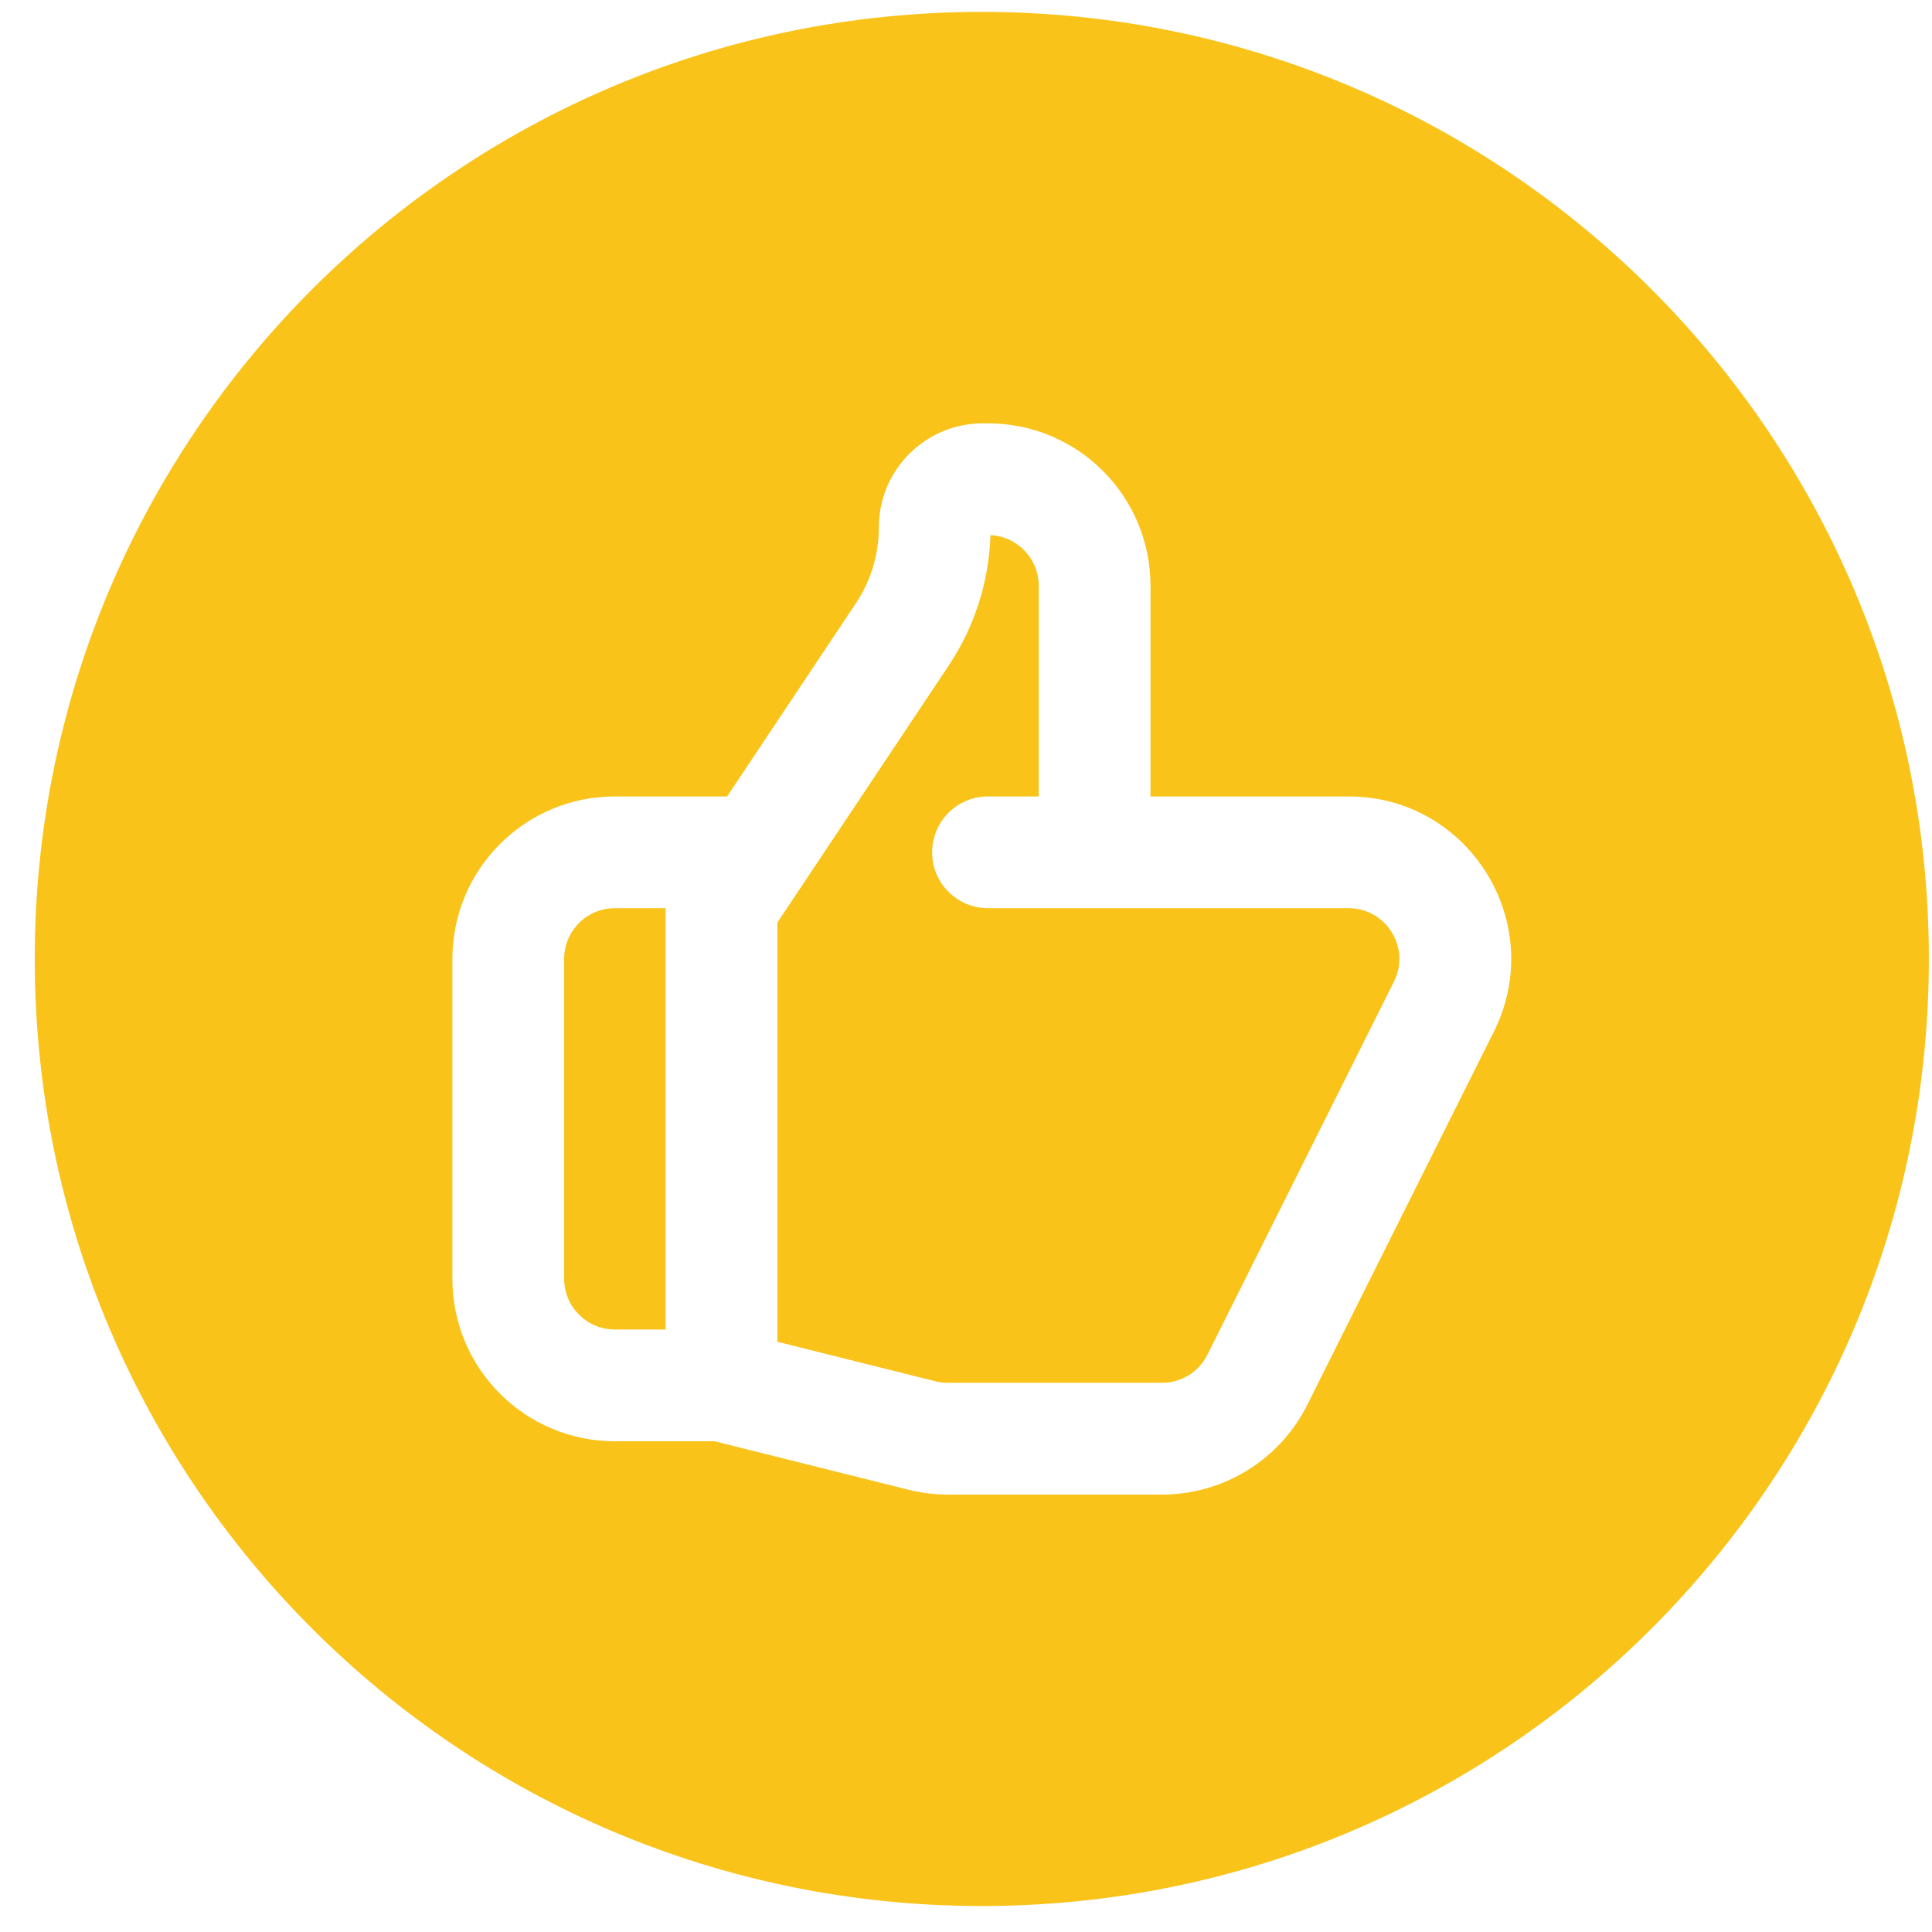
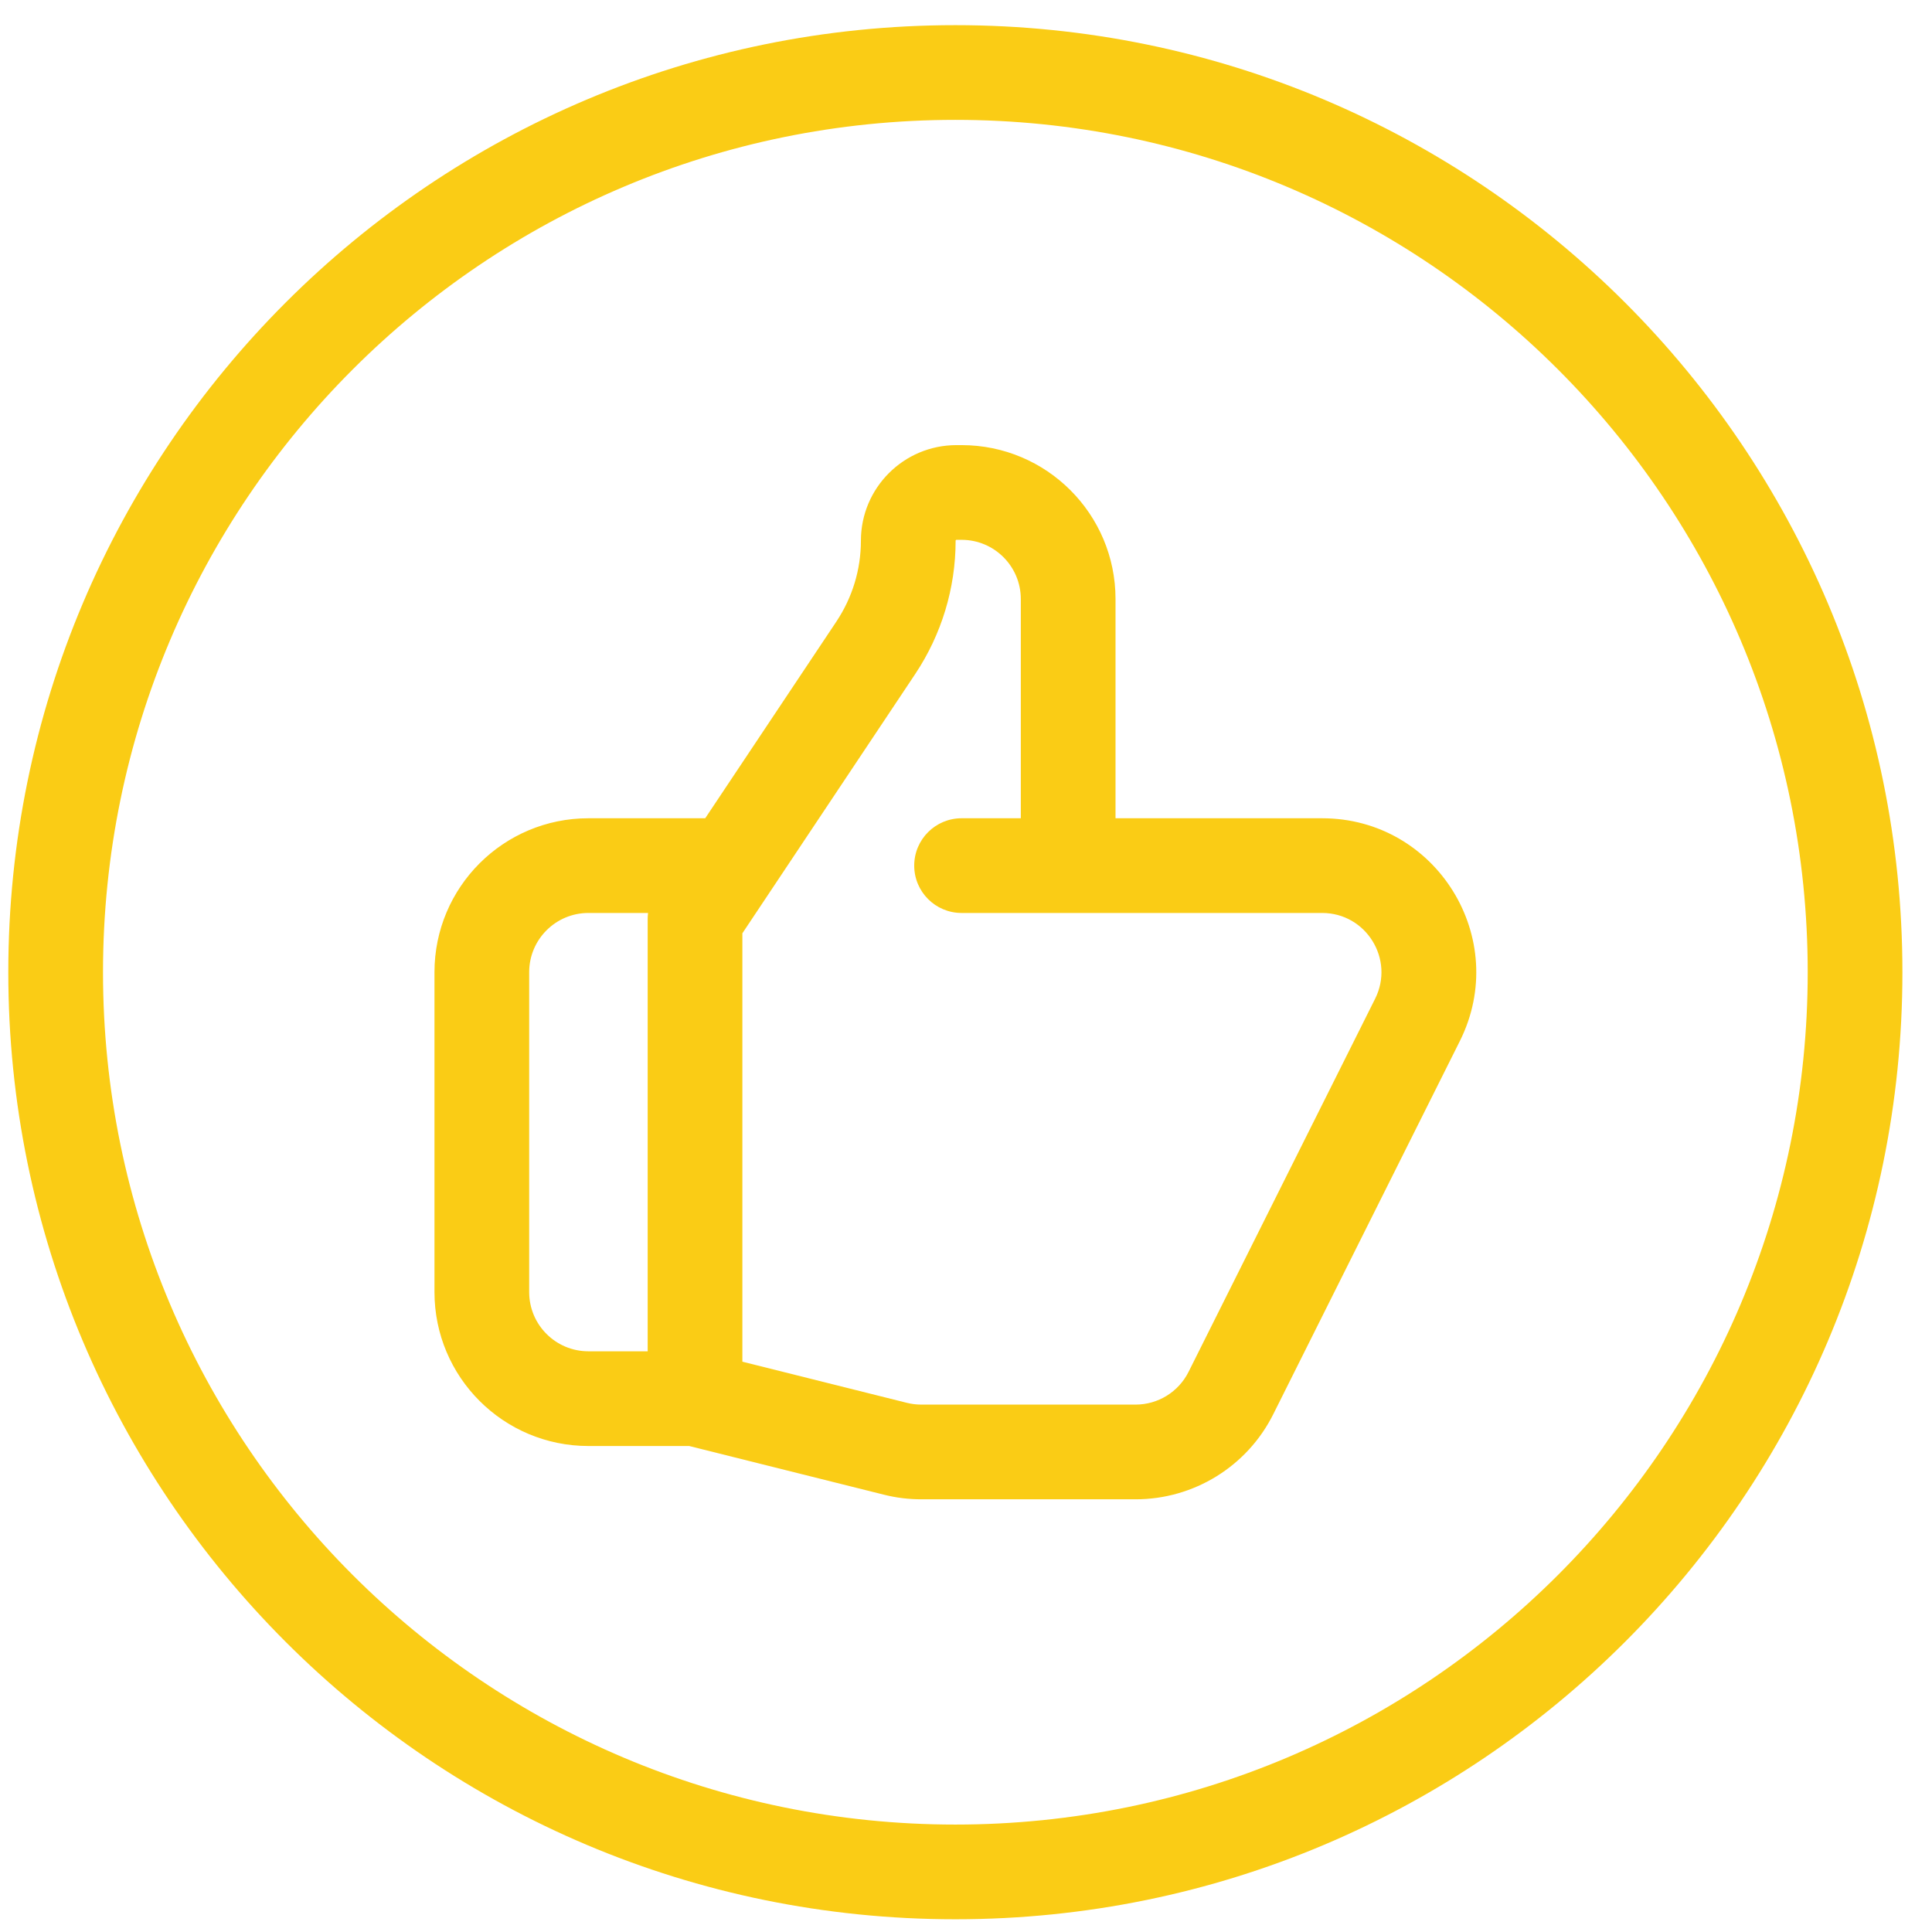
<svg xmlns="http://www.w3.org/2000/svg" width="51" height="51" viewBox="0 0 51 51" fill="none">
-   <path fill-rule="evenodd" clip-rule="evenodd" d="M25.917 50.314C39.724 50.314 50.917 39.121 50.917 25.314C50.917 11.507 39.724 0.314 25.917 0.314C12.11 0.314 0.917 11.507 0.917 25.314C0.917 39.121 12.11 50.314 25.917 50.314ZM25.947 11.175C24.429 11.175 23.199 12.405 23.199 13.922C23.199 14.636 22.988 15.334 22.591 15.928L19.194 21.024H16.231C13.862 21.024 11.942 22.945 11.942 25.314V33.757C11.942 36.126 13.862 38.046 16.231 38.046H18.864L23.98 39.325L23.981 39.325C24.32 39.41 24.669 39.453 25.02 39.453H30.674C32.298 39.453 33.784 38.535 34.51 37.082L39.435 27.232C40.861 24.38 38.787 21.024 35.599 21.024H30.37V15.464C30.37 13.095 28.45 11.175 26.081 11.175H25.947ZM16.231 23.974H17.57V35.096H16.231C15.491 35.096 14.892 34.496 14.892 33.757V25.314C14.892 24.574 15.491 23.974 16.231 23.974ZM24.695 36.463L20.52 35.419V24.353L25.046 17.565C25.727 16.543 26.108 15.351 26.146 14.126C26.855 14.16 27.42 14.746 27.42 15.464V21.024H26.081C25.266 21.024 24.606 21.685 24.606 22.5C24.606 23.314 25.266 23.974 26.081 23.974H28.895H35.599C36.594 23.974 37.242 25.022 36.797 25.913L31.872 35.763C31.645 36.217 31.181 36.503 30.674 36.503H25.02C24.911 36.503 24.802 36.49 24.695 36.463Z" fill="#F9C31A" />
+   <path fill-rule="evenodd" clip-rule="evenodd" d="M47.719 25.664C47.719 38.091 37.645 48.164 25.219 48.164C12.792 48.164 2.719 38.091 2.719 25.664C2.719 13.238 12.792 3.164 25.219 3.164C37.645 3.164 47.719 13.238 47.719 25.664ZM50.219 25.664C50.219 39.471 39.026 50.664 25.219 50.664C11.412 50.664 0.219 39.471 0.219 25.664C0.219 11.857 11.412 0.664 25.219 0.664C39.026 0.664 50.219 11.857 50.219 25.664ZM25.249 11.75C23.855 11.75 22.726 12.88 22.726 14.273C22.726 15.031 22.501 15.773 22.081 16.403L22.081 16.404L18.616 21.6H15.533C13.288 21.6 11.469 23.42 11.469 25.664V34.107C11.469 36.352 13.288 38.171 15.533 38.171H18.193L23.337 39.457L23.337 39.457C23.659 39.538 23.99 39.578 24.322 39.578H29.976C31.515 39.578 32.923 38.709 33.611 37.332L38.536 27.482C39.887 24.779 37.922 21.6 34.901 21.6H29.447V15.814C29.447 13.57 27.628 11.75 25.383 11.75H25.249ZM15.533 24.1H17.107C17.101 24.152 17.097 24.204 17.097 24.257V35.671H15.533C14.669 35.671 13.969 34.971 13.969 34.107V25.664C13.969 24.8 14.669 24.1 15.533 24.1ZM23.942 37.032L19.597 35.945V24.636L24.161 17.79L24.161 17.79C24.855 16.748 25.226 15.525 25.226 14.273C25.226 14.267 25.227 14.265 25.227 14.264C25.228 14.263 25.229 14.262 25.23 14.26C25.231 14.259 25.232 14.258 25.233 14.257C25.235 14.254 25.238 14.252 25.24 14.251C25.241 14.251 25.243 14.25 25.249 14.25H25.383C26.247 14.25 26.947 14.95 26.947 15.814V21.6H25.383C24.693 21.6 24.133 22.16 24.133 22.85C24.133 23.54 24.693 24.1 25.383 24.1H28.197H34.901C36.064 24.1 36.82 25.324 36.3 26.364L31.375 36.214C31.11 36.744 30.568 37.078 29.976 37.078H24.322C24.195 37.078 24.067 37.063 23.942 37.032Z" fill="#FACC15" />
</svg>
